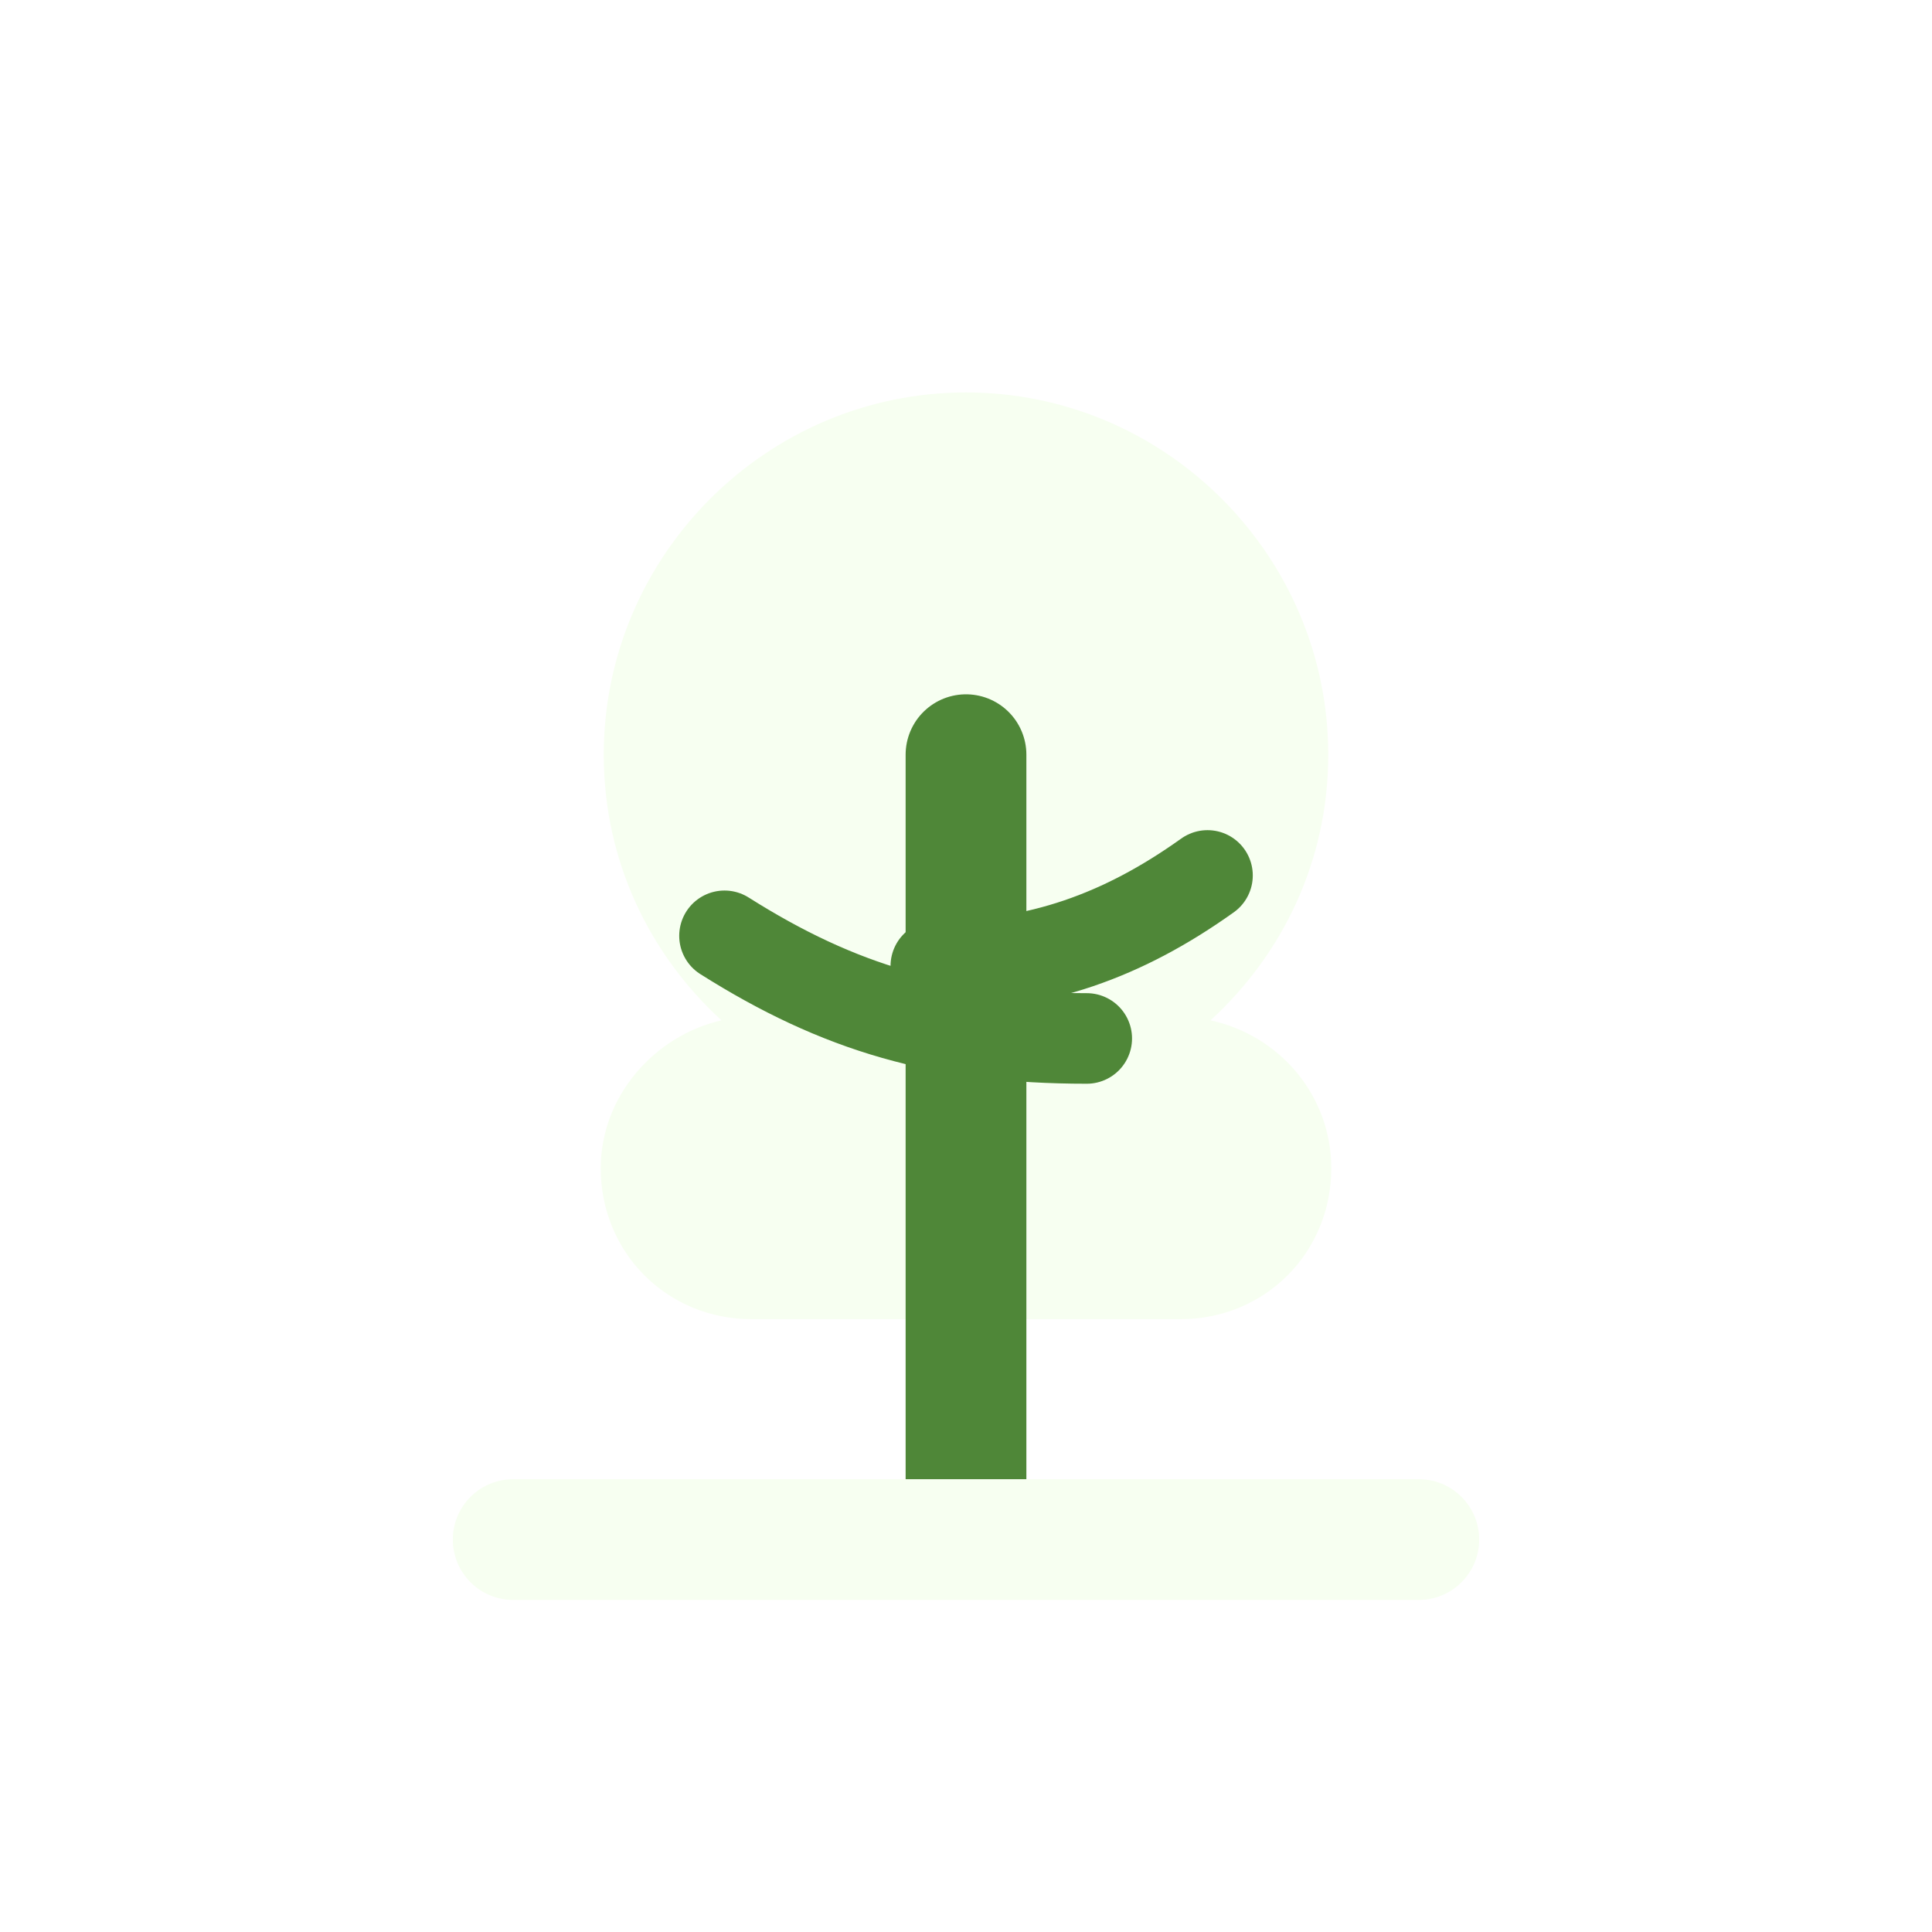
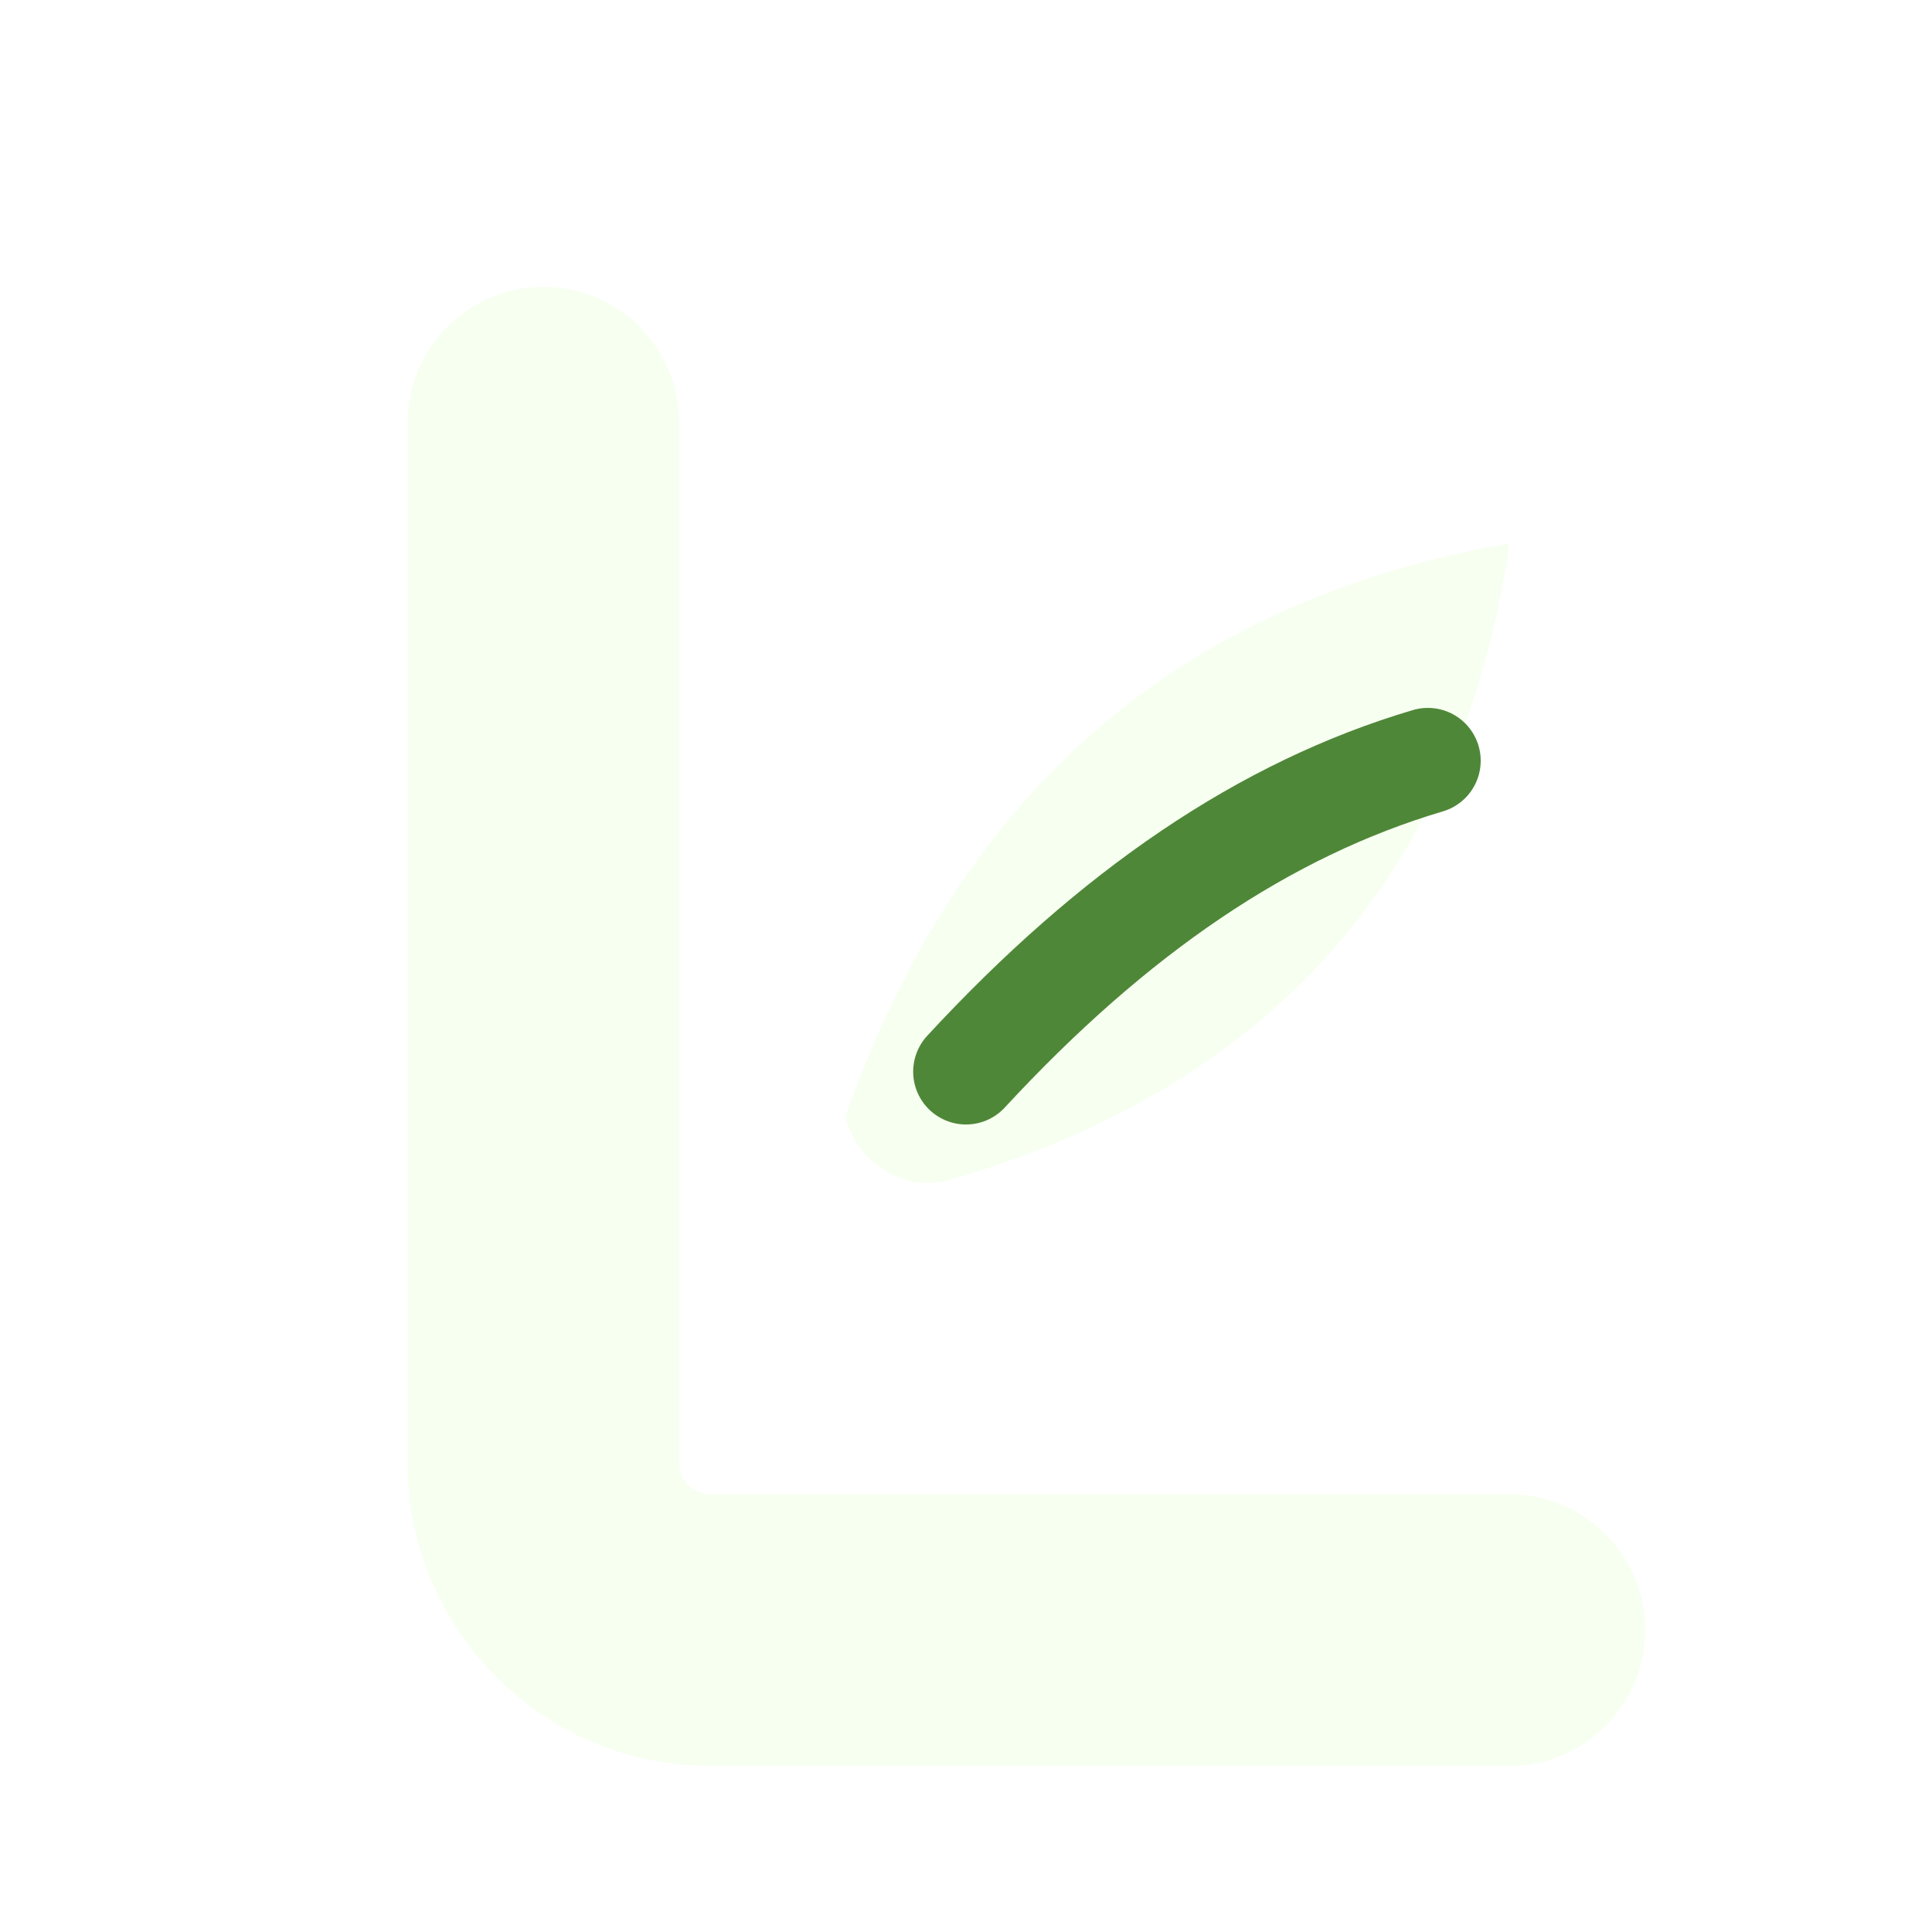
<svg xmlns="http://www.w3.org/2000/svg" viewBox="0 0 64 64" role="img" aria-label="Landi">
-   <path d="M32 13c-6.6 0-12 5.4-12 12 0 3.5 1.5 6.6 3.9 8.8-2.2.5-4 2.5-4 4.9 0 2.8 2.2 5 5 5h14.2c2.8 0 5-2.2 5-5 0-2.4-1.7-4.4-4-4.9 2.4-2.2 3.9-5.3 3.9-8.8 0-6.6-5.4-12-12-12Z" fill="#f7fff1" />
-   <path d="M32 25v24" fill="none" stroke="#4f8738" stroke-width="4" stroke-linecap="round" />
-   <path d="M24 31c3.8 2.4 7.2 3.4 12 3.4M40 29c-2.8 2-5.6 3-9 3" fill="none" stroke="#4f8738" stroke-width="3" stroke-linecap="round" />
-   <path d="M17 51h30" fill="none" stroke="#f7fff1" stroke-width="4" stroke-linecap="round" />
+   <path d="M18 14v34.5c0 3 2.5 5.5 5.5 5.5H50" fill="none" stroke="#f7fff1" stroke-width="9" stroke-linecap="round" stroke-linejoin="round" />
+   <path d="M28 37c3.8-10.8 11.1-17.1 22-19-1.6 11.1-8.1 18.1-18.6 21.1-1.5.4-3-.6-3.4-2.1Z" fill="#f7fff1" />
+   <path d="M32 35.5c4.9-5.3 9.9-8.7 15.3-10.3" fill="none" stroke="#4f8738" stroke-width="3.5" stroke-linecap="round" />
</svg>
